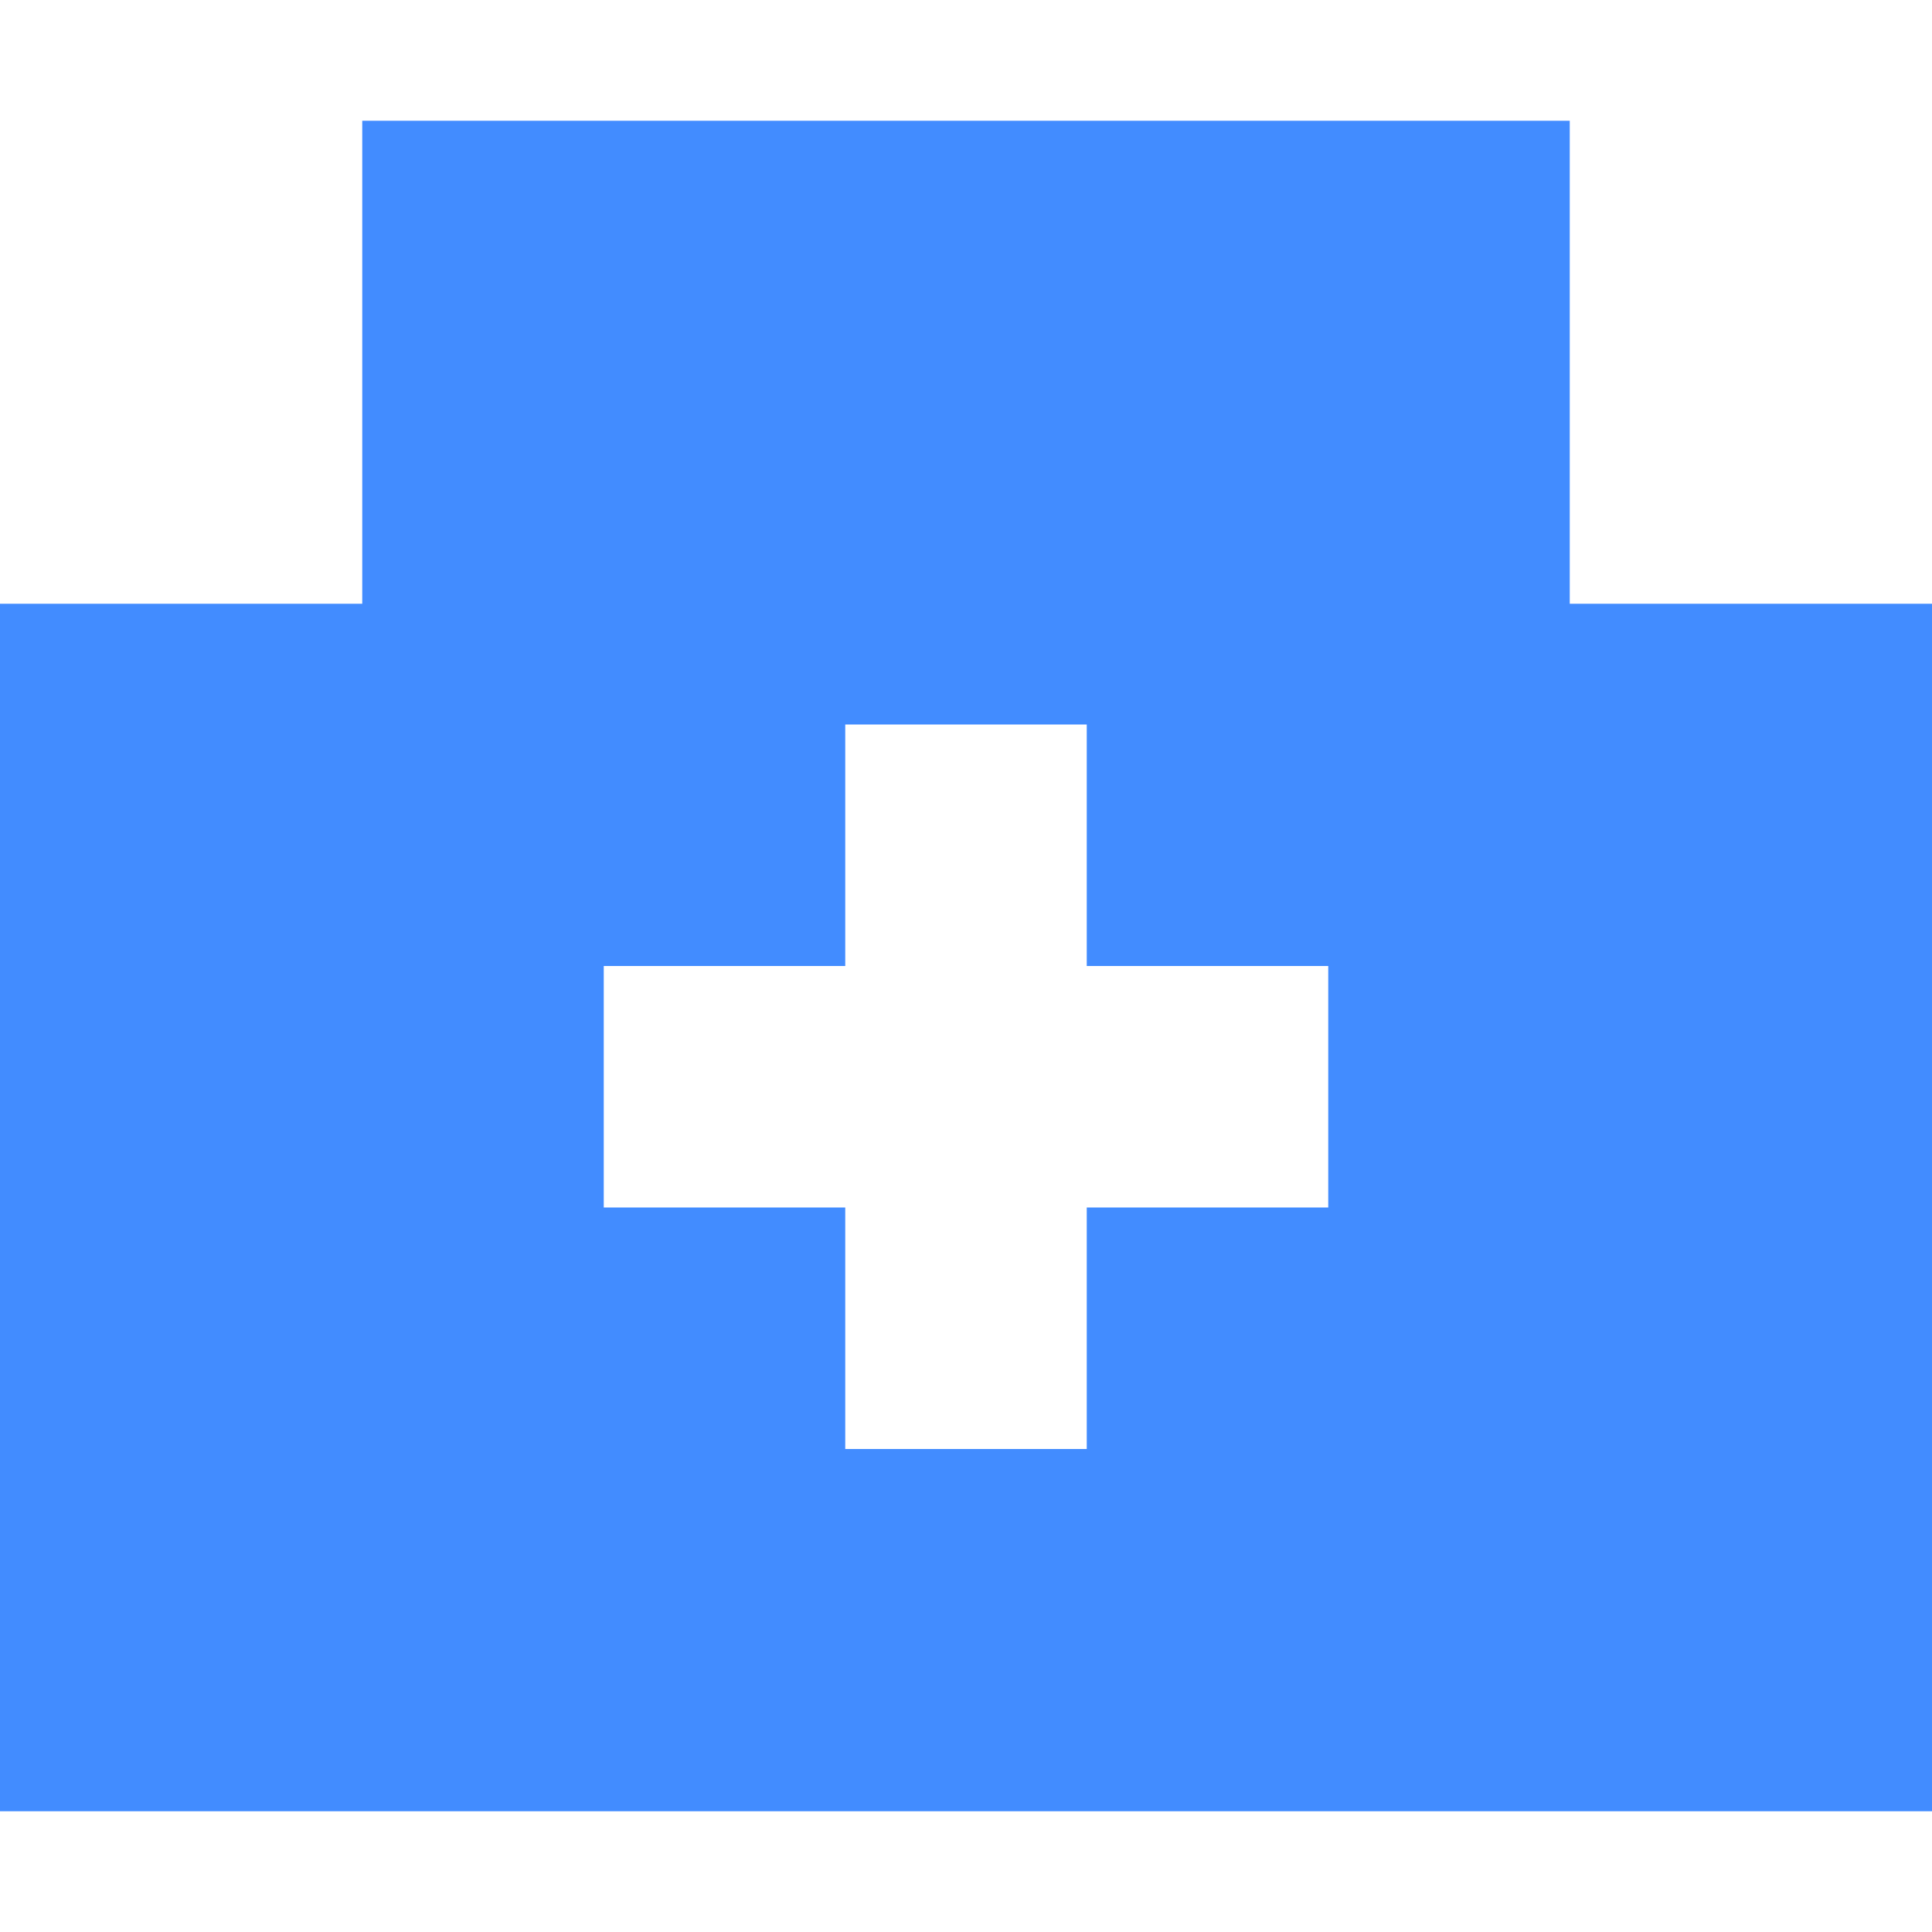
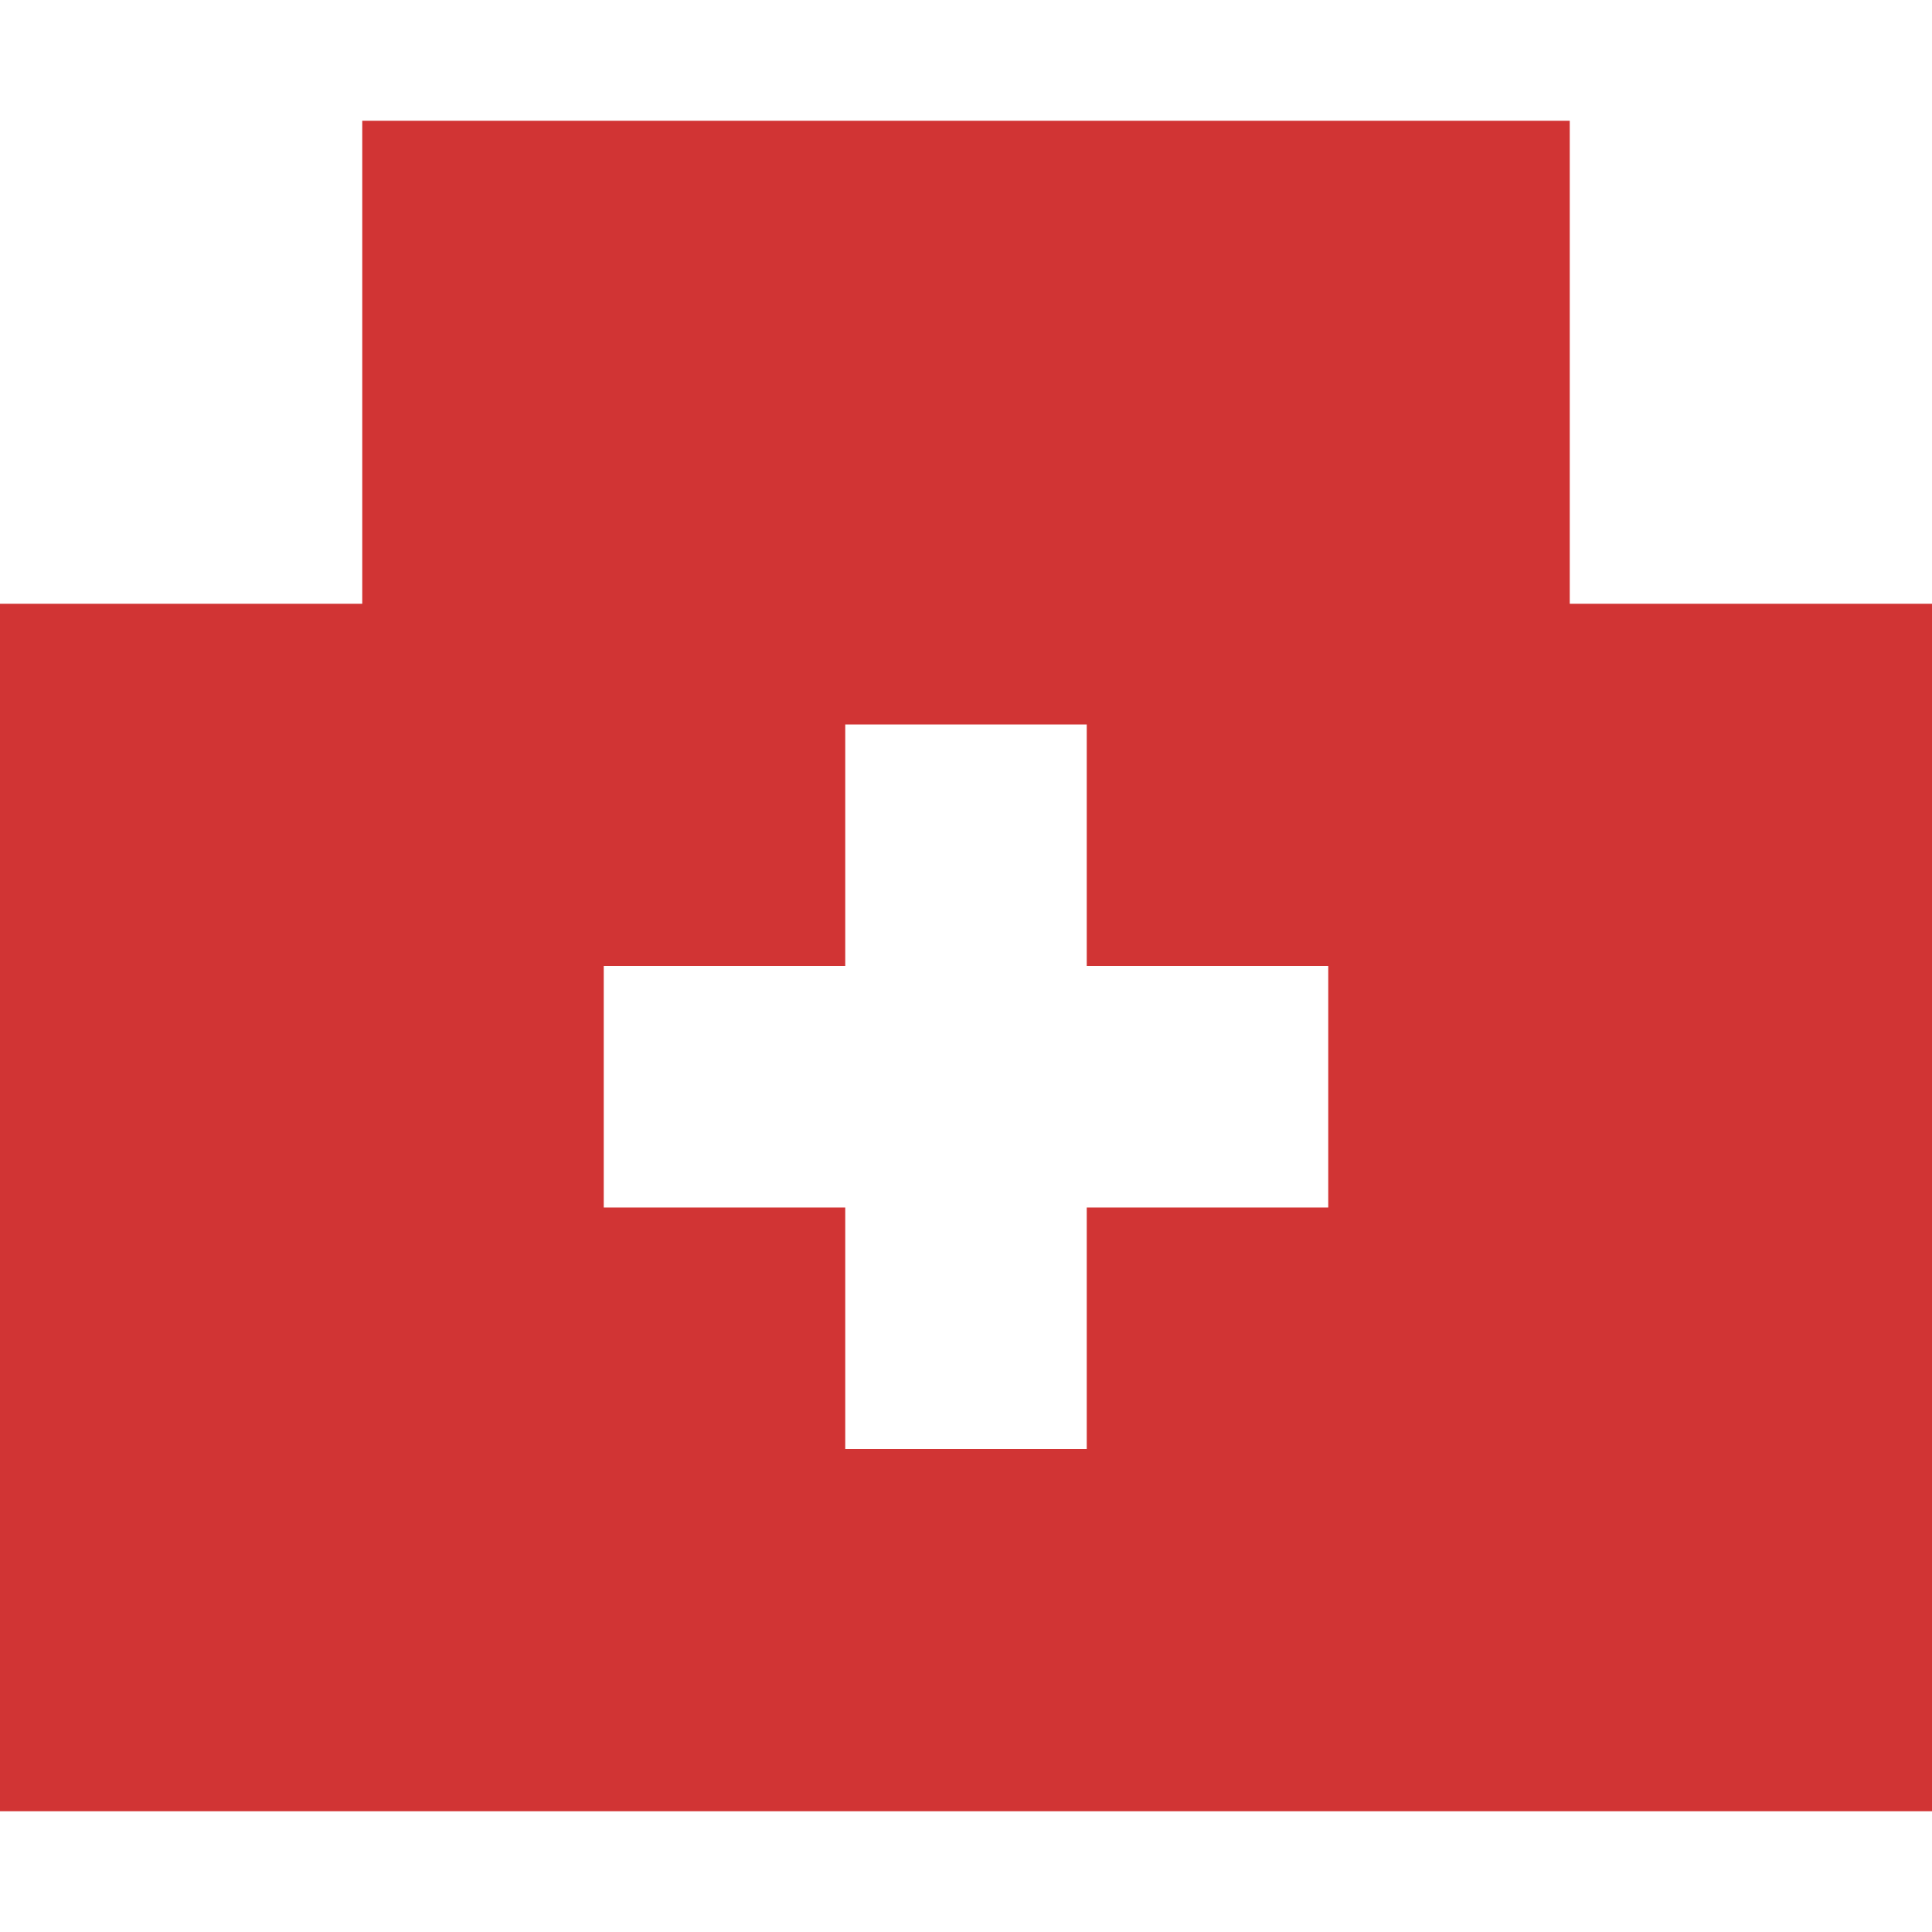
<svg xmlns="http://www.w3.org/2000/svg" width="800px" height="800px" viewBox="0 0 16 16" fill="none">
-   <path fill-rule="evenodd" clip-rule="evenodd" d="M13 1H3V5H0V15H16V5H13V1ZM7 6V8H5V10H7V12H9V10H11V8H9V6H7Z" fill="#428cff" />
+   <path fill-rule="evenodd" clip-rule="evenodd" d="M13 1H3V5H0V15H16V5H13V1ZM7 6V8H5V10H7V12H9V10H11V8H9V6H7Z" fill="#d13434" />
</svg>
